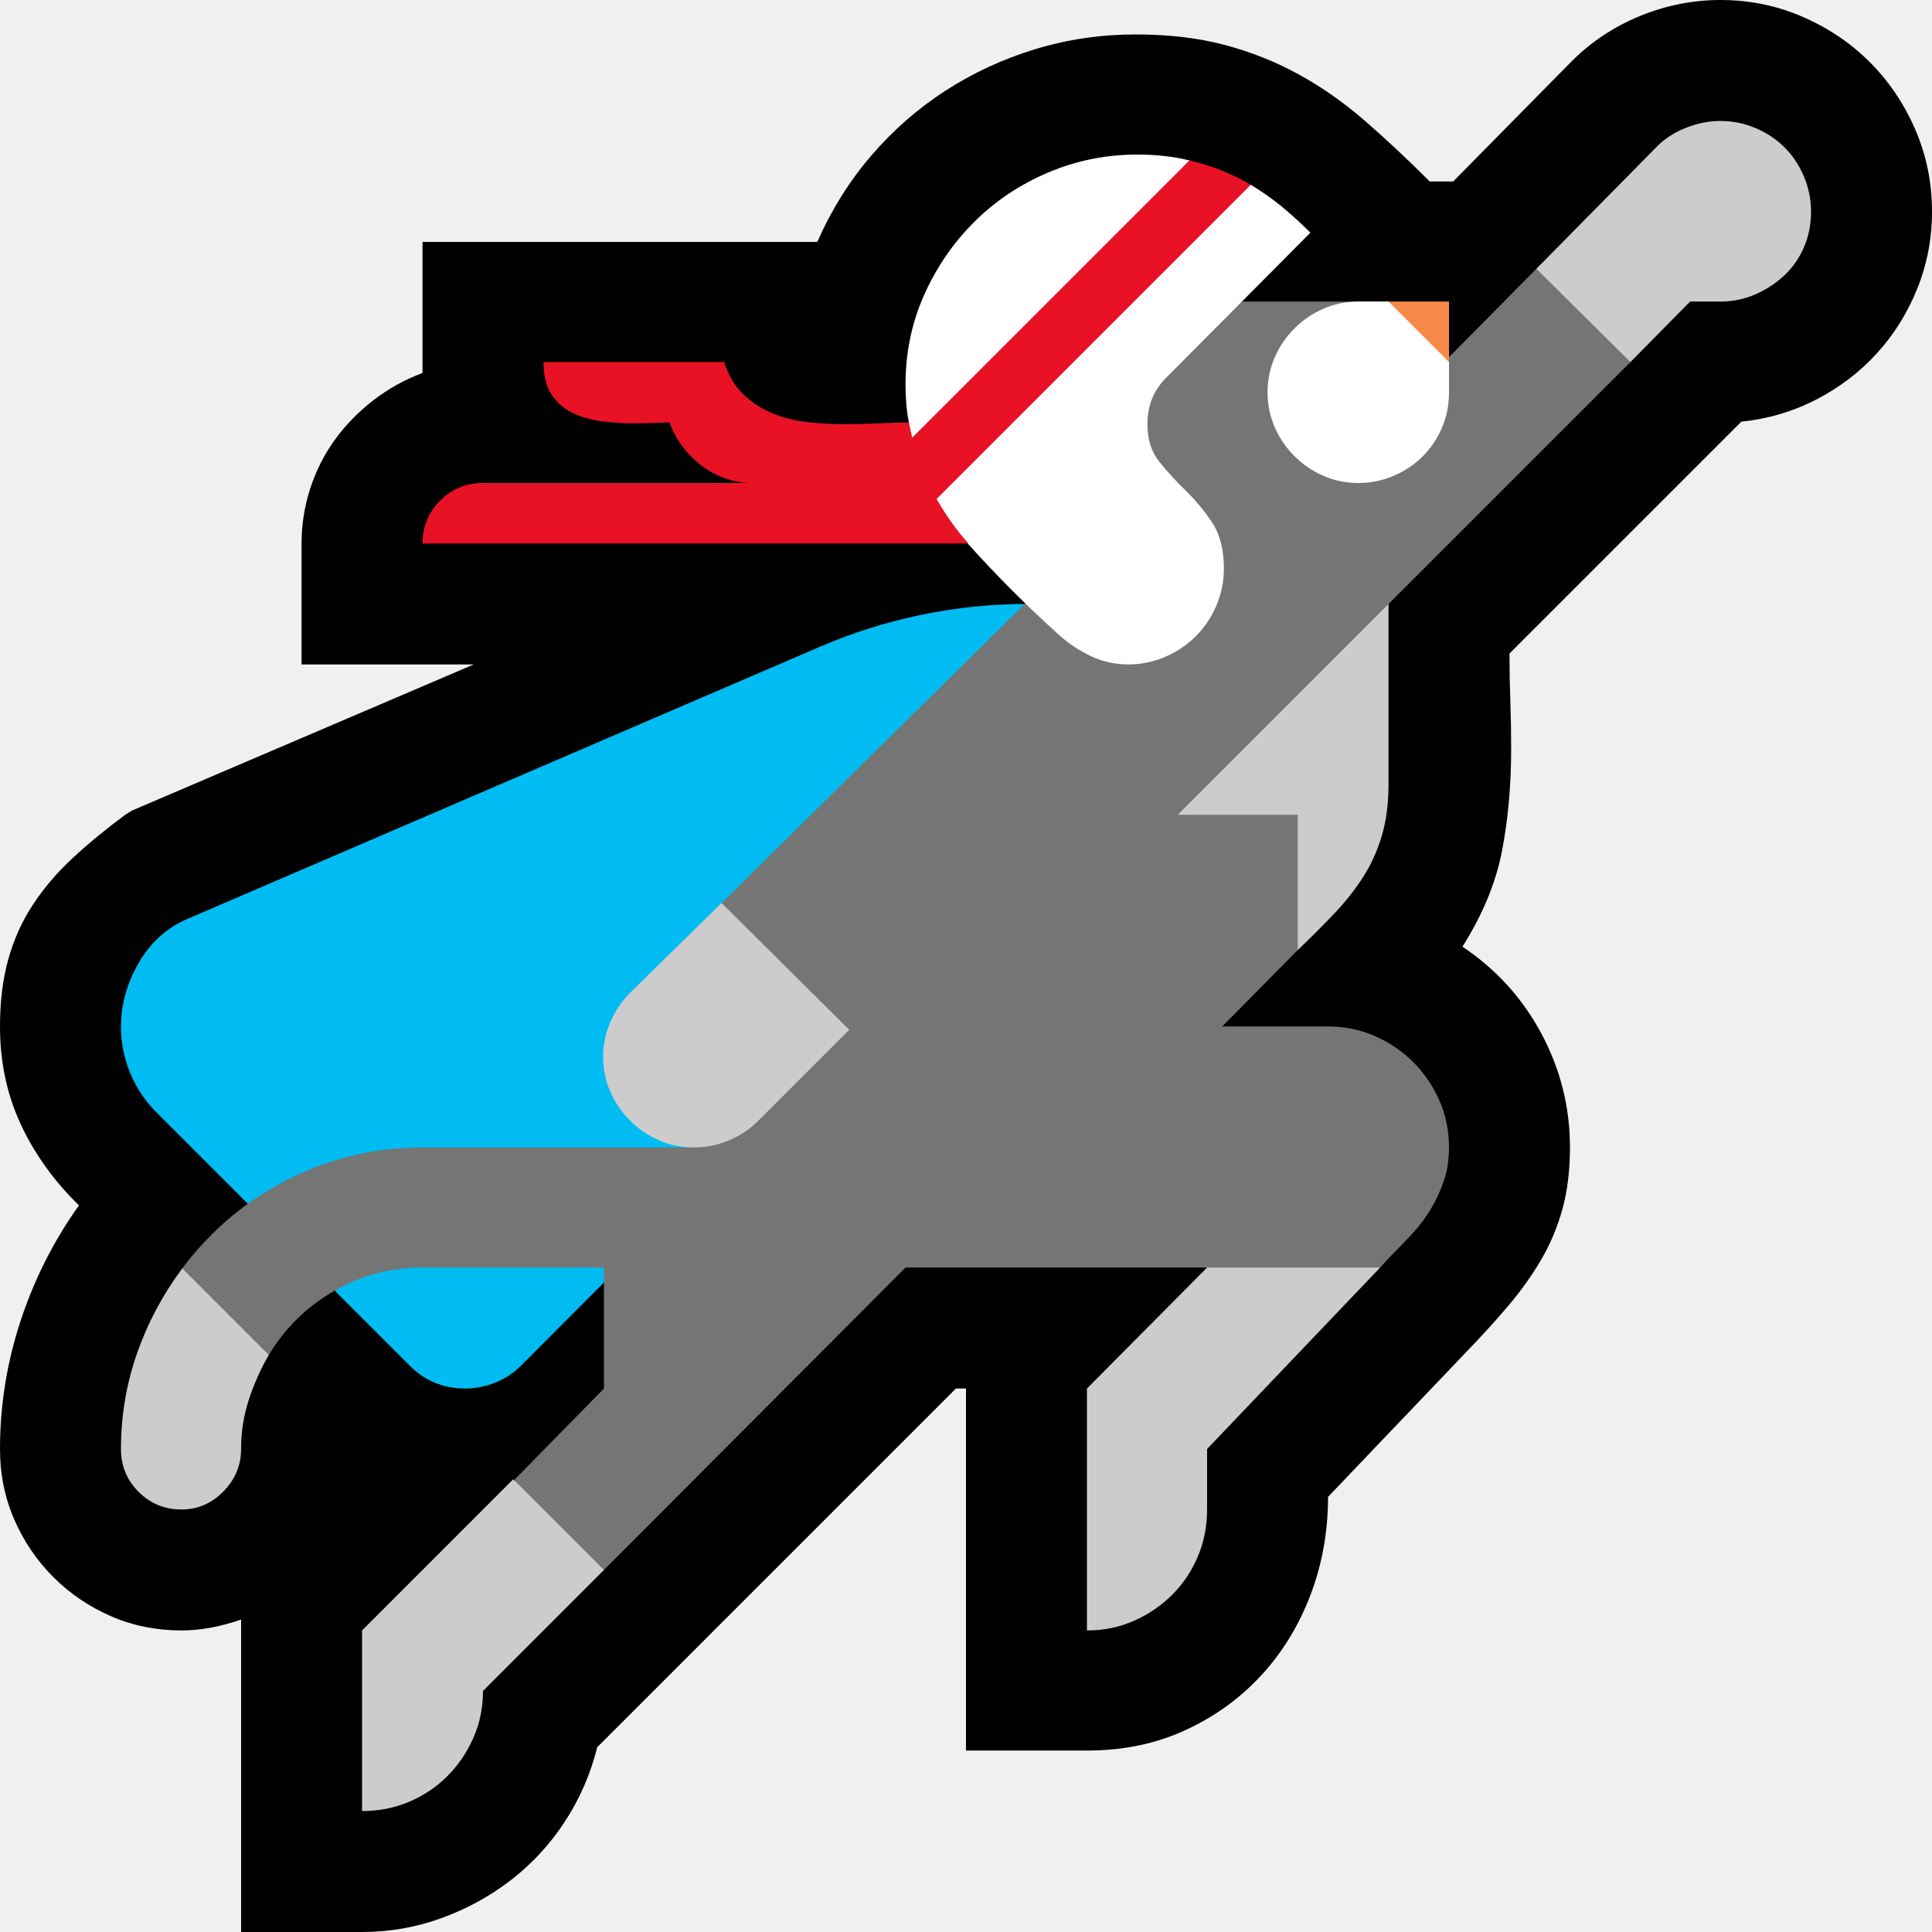
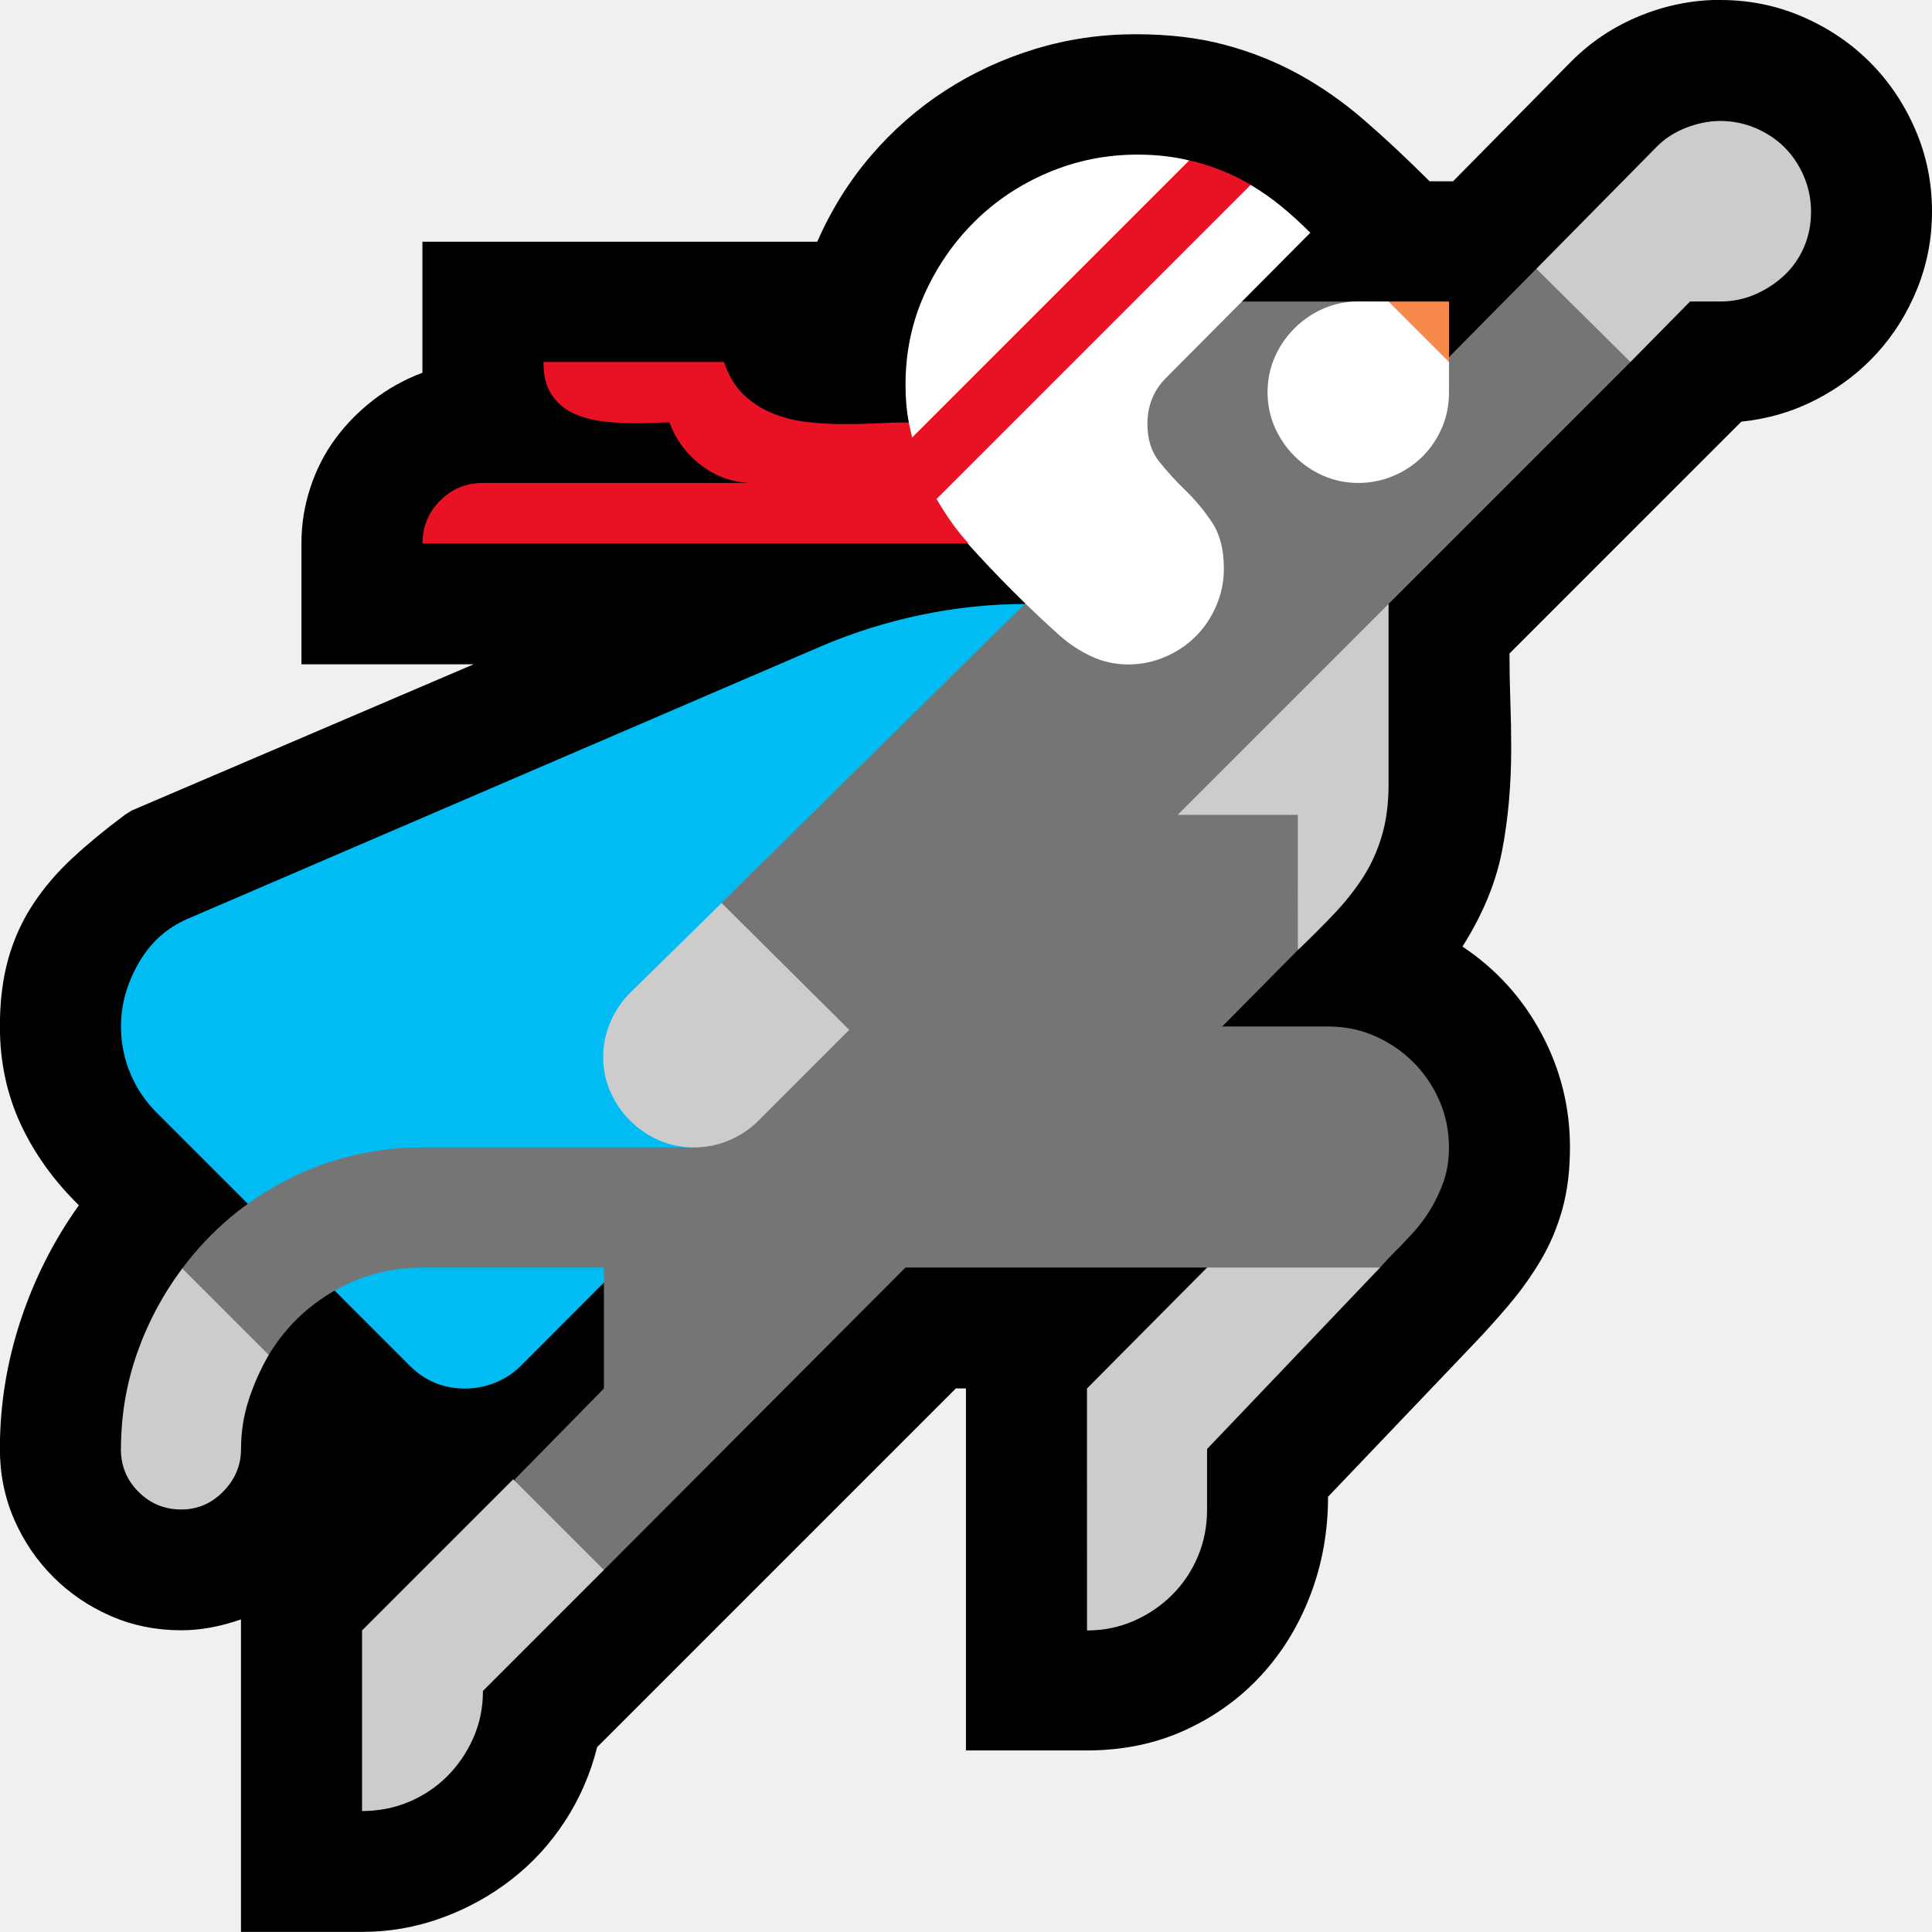
- <svg xmlns="http://www.w3.org/2000/svg" width="2300" height="2300" preserveAspectRatio="xMinYMin slice" viewBox="256 -431 2300 2300" version="1.1">
-   <path d="M2304,1869 q52,0 98,-20 q46,-20 80,-54 q34,-34 54,-80 q20,-46 20,-98 q0,-48 -17.5,-91.5 q-17.5,-43.5 -48,-77 q-30.5,-33.5 -72,-55 q-41.5,-21.5 -89.5,-26.5 l-276,-276 q0,-29 1,-56.5 q1,-27.5 1,-56.5 q0,-66 -11,-122.5 q-11,-56.5 -47,-113.5 q60,-40 94,-103.5 q34,-63.5 34,-135.5 q0,-41 -9,-73.5 q-9,-32.5 -25.5,-60.5 q-16.5,-28 -38.5,-54 q-22,-26 -49,-54 l-166,-174 q0,-62 -21,-117 q-21,-55 -59,-96 q-38,-41 -90.5,-65 q-52.5,-24 -116.5,-24 h-144 v431 h-12 l-427,-427 q-12,-48 -38.5,-88.5 q-26.5,-40.5 -64,-69.5 q-37.5,-29 -83,-45.5 q-45.5,-16.5 -94.5,-16.5 h-144 v372 q-37,-13 -71,-13 q-45,0 -84,17 q-39,17 -68.5,46.5 q-29.5,29.5 -46.5,68.5 q-17,39 -17,84 q0,78 24.5,152.5 q24.5,74.5 69.5,137.5 q-45,44 -69.5,97 q-24.5,53 -24.5,116 q0,45 10,80.5 q10,35.5 29.5,65 q19.5,29.5 47,55 q27.5,25.5 62.5,51.5 l8,5 l407,174 h-205 v144 q0,34 10.5,66 q10.5,32 29.5,58 q19,26 45.5,46.5 q26.5,20.5 58.5,32.5 v156 h470 q25,57 64,102.5 q39,45.5 88.5,77.5 q49.5,32 107,49.5 q57.5,17.5 119.5,17.5 q59,0 106,-12.5 q47,-12.5 88,-35 q41,-22.5 78.5,-55 q37.5,-32.5 77.5,-72.5 h28 l141,143 q35,35 81.5,54 q46.5,19 95.5,19 Z" fill="#000000" transform="matrix(1,0,0,-1,0,1438)" />
-   <path d="M1478,1150 l-151,-455 l-451,-452 q-13,-13 -30.5,-20 q-17.5,-7 -35.5,-7 q-39,0 -66,27 l-302,302 q-20,20 -31,46.5 q-11,26.5 -11,55.5 q0,39 21,75.5 q21,36.5 58,52.5 l753,324 q58,25 120.5,38 q62.5,13 125.5,13 Z" fill="#00BCF2" transform="matrix(1,0,0,-1,0,1438)" />
-   <path d="M1711,647 h126 q30,0 56,-11.5 q26,-11.5 45.5,-31 q19.5,-19.5 31,-45.5 q11.5,-26 11.5,-56 q0,-22 -6,-39.5 q-6,-17.5 -15.5,-33.5 q-9.5,-16 -22.5,-30 q-13,-14 -27,-28 l-11,-12 l-150,-57 l-56,57 h-359 l-359,-360 l-106,10 v98 l106,108 v144 h-216 q-57,0 -105.5,-28 q-48.5,-28 -77.5,-76 l-86,-7 l-17,110 q51,68 126,106 q75,38 160,38 h322 l34,291 l507,500 l-44,115 l44,101 h287 v-139 l176,178 l106,-10 l6,-101 l-288,-288 l-108,-412 l-90,-91 Z" fill="#757575" transform="matrix(1,0,0,-1,0,1438)" />
-   <path d="M1981,1510 v-72 h-74 v72 h74 Z" fill="#F7894A" transform="matrix(1,0,0,-1,0,1438)" />
-   <path d="M1622,1364 q0,-27 14,-44.5 q14,-17.5 31.5,-34.5 q17.5,-17 31.5,-38 q14,-21 14,-55 q0,-23 -9,-44 q-9,-21 -24.5,-36.5 q-15.5,-15.5 -36.5,-24.5 q-21,-9 -44,-9 q-23,0 -43.5,9.5 q-20.5,9.5 -37.5,24.5 q-29,26 -56.5,53.5 q-27.5,27.5 -53.5,56.5 l-44,19 l7,34 l-29,73 q-3,0 -6,1 q-3,1 -3,5 q0,7 5,12 q-4,20 -4,45 q0,57 22,106.5 q22,49.5 59.5,87 q37.5,37.5 88,59 q50.5,21.5 106.5,21.5 q34,0 62,-7 l13,-33 l60,4 q20,-12 37,-26 q17,-14 34,-31 l-172,-173 q-22,-22 -22,-55 Z M1909,1510 l72,-72 v-36 q0,-23 -8.5,-42.5 q-8.5,-19.5 -23,-34 q-14.5,-14.5 -34.5,-23 q-20,-8.5 -42,-8.5 q-22,0 -41.5,8.5 q-19.5,8.5 -34.5,23.5 q-15,15 -23.5,34.5 q-8.5,19.5 -8.5,41.5 q0,22 8.5,41.5 q8.5,19.5 23.5,34.5 q15,15 34.5,23.5 q19.5,8.5 41.5,8.5 h36 Z" fill="#FFFFFF" transform="matrix(1,0,0,-1,0,1438)" />
-   <path d="M1550,216 l143,144 h206 l-206,-216 v-72 q0,-30 -11,-56 q-11,-26 -30.5,-45.5 q-19.5,-19.5 -45.5,-31 q-26,-11.5 -56,-11.5 v288 Z M687,-72 l180,180 l108,-108 l-144,-144 q0,-30 -11.5,-56 q-11.5,-26 -31,-45.5 q-19.5,-19.5 -45.5,-30.5 q-26,-11 -56,-11 v215 Z M2304,1725 q22,0 42,-8.5 q20,-8.5 34.5,-23 q14.5,-14.5 23,-34.5 q8.5,-20 8.5,-42 q0,-23 -8.5,-42.5 q-8.5,-19.5 -23.5,-33.5 q-15,-14 -34.5,-22.5 q-19.5,-8.5 -41.5,-8.5 h-36 l-71,-72 l-112,111 l144,146 q14,14 34.5,22 q20.5,8 40.5,8 Z M974,611 q0,21 8.5,41 q8.5,20 23.5,35 l109,107 l152,-151 l-108,-108 q-15,-15 -35,-23.5 q-20,-8.5 -42,-8.5 q-22,0 -41.5,8.5 q-19.5,8.5 -34.5,23.5 q-15,15 -23.5,34.5 q-8.5,19.5 -8.5,41.5 Z M1801,899 h-143 l251,251 v-215 q0,-34 -8,-61 q-8,-27 -22.5,-49.5 q-14.5,-22.5 -34.5,-43.5 q-20,-21 -43,-43 v161 Z M400,144 q0,59 19,113.5 q19,54.5 54,101.5 l103,-103 q-15,-26 -24,-54 q-9,-28 -9,-58 q0,-29 -21,-50.5 q-21,-21.5 -50,-21.5 q-30,0 -51,21 q-21,21 -21,51 Z" fill="#CCCCCC" transform="matrix(1,0,0,-1,0,1438)" />
-   <path d="M1745,1649 l-374,-374 q8,-14 17.5,-27.5 q9.5,-13.5 20.5,-25.5 h-650 q0,30 21,51 q21,21 51,21 h316 q-32,2 -57.5,22 q-25.5,20 -36.5,50 q-11,0 -21,-0.5 q-10,-0.5 -21,-0.5 q-19,0 -38.5,2.5 q-19.5,2.5 -35,10 q-15.5,7.5 -25,22 q-9.5,14.5 -9.5,38.5 h215 q8,-24 23,-38.5 q15,-14.5 34.5,-22.5 q19.5,-8 41.5,-10.5 q22,-2.5 45,-2.5 q20,0 39.5,1 q19.5,1 36.5,1 l4,-18 l330,330 q39,-9 73,-29 Z" fill="#E81224" transform="matrix(1,0,0,-1,0,1438)" />
+ <svg xmlns="http://www.w3.org/2000/svg" viewBox="0 0 36 36">
+   <path d="m32.056 0q0.814 0 1.534 0.313 0.72 0.313 1.252 0.845 0.532 0.532 0.845 1.252 0.313 0.72 0.313 1.534 0 0.751-0.274 1.432t-0.751 1.205-1.127 0.861q-0.649 0.337-1.401 0.415l-4.32 4.32q0 0.454 0.016 0.884 0.016 0.43 0.016 0.884 0 1.033-0.172 1.917t-0.736 1.776q0.939 0.626 1.471 1.62 0.532 0.994 0.532 2.121 0 0.642-0.141 1.15-0.141 0.509-0.399 0.947-0.258 0.438-0.603 0.845-0.344 0.407-0.767 0.845l-2.598 2.724q0 0.97-0.329 1.831t-0.923 1.503-1.417 1.017-1.823 0.376h-2.255v-6.746h-0.188l-6.684 6.684q-0.188 0.751-0.603 1.385t-1.002 1.088q-0.587 0.454-1.299 0.712t-1.479 0.258h-2.254v-5.823q-0.579 0.203-1.111 0.203-0.704 0-1.315-0.266-0.61-0.266-1.072-0.728-0.462-0.462-0.728-1.072-0.266-0.61-0.266-1.315 0-1.221 0.384-2.387 0.384-1.166 1.088-2.152-0.704-0.689-1.088-1.518-0.384-0.83-0.384-1.816 0-0.704 0.157-1.26 0.157-0.556 0.462-1.017 0.305-0.462 0.736-0.861t0.978-0.806l0.125-0.078 6.37-2.724h-3.209v-2.254q0-0.532 0.164-1.033 0.164-0.501 0.462-0.908 0.297-0.407 0.712-0.728t0.916-0.509v-2.442h7.357q0.391-0.892 1.002-1.604 0.61-0.712 1.385-1.213 0.775-0.501 1.675-0.775 0.9-0.274 1.87-0.274 0.923 0 1.659 0.196 0.736 0.196 1.377 0.548 0.642 0.352 1.229 0.861 0.587 0.509 1.213 1.135h0.438l2.207-2.238q0.548-0.548 1.276-0.845 0.728-0.297 1.495-0.297z" />
+   <path d="m19.127 11.254-2.364 7.122-7.059 7.075q-0.203 0.203-0.477 0.313-0.274 0.11-0.556 0.11-0.61 0-1.033-0.423l-4.727-4.727q-0.313-0.313-0.485-0.728t-0.172-0.869q0-0.61 0.329-1.182 0.329-0.571 0.908-0.822l11.786-5.071q0.908-0.391 1.886-0.595t1.964-0.203z" fill="#00bcf2" />
+   <path d="m22.774 19.127h1.972q0.47 0 0.876 0.18 0.407 0.18 0.712 0.485 0.305 0.305 0.485 0.712 0.18 0.407 0.18 0.877 0 0.344-0.094 0.618t-0.243 0.524q-0.149 0.25-0.352 0.47t-0.423 0.438l-0.172 0.188-2.348 0.892-0.876-0.892h-5.619l-5.619 5.635-1.659-0.157v-1.534l1.659-1.69v-2.254h-3.381q-0.892 0-1.651 0.438-0.759 0.438-1.213 1.19l-1.346 0.11-0.266-1.722q0.798-1.064 1.972-1.659t2.504-0.595h5.04l0.532-4.555 7.936-7.826-0.689-1.8 0.689-1.581h4.492v2.176l2.755-2.786 1.659 0.157 0.094 1.581-4.508 4.508-1.69 6.449z" fill="#757575" />
+   <path d="m27 5.619v1.127h-1.158v-1.127z" fill="#f7894a" />
+   <path d="m21.381 7.904q0 0.423 0.219 0.697t0.493 0.54q0.274 0.266 0.493 0.595 0.219 0.329 0.219 0.861 0 0.36-0.141 0.689-0.141 0.329-0.383 0.571t-0.571 0.383-0.689 0.141-0.681-0.149q-0.321-0.149-0.587-0.383-0.454-0.407-0.884-0.837-0.43-0.43-0.837-0.884l-0.689-0.297 0.11-0.532-0.454-1.143q-0.047 0-0.094-0.016-0.047-0.016-0.047-0.078 0-0.11 0.078-0.188-0.063-0.313-0.063-0.704 0-0.892 0.344-1.667 0.344-0.775 0.931-1.362t1.377-0.923 1.667-0.337q0.532 0 0.971 0.11l0.203 0.517 0.939-0.063q0.313 0.188 0.579 0.407 0.266 0.219 0.532 0.485l-2.692 2.708q-0.344 0.344-0.344 0.861zm4.492-2.285 1.127 1.127v0.563q0 0.36-0.133 0.665-0.133 0.305-0.36 0.532-0.227 0.227-0.54 0.36-0.313 0.133-0.657 0.133-0.344 0-0.65-0.133-0.305-0.133-0.54-0.368t-0.368-0.54q-0.133-0.305-0.133-0.65 0-0.344 0.133-0.65 0.133-0.305 0.368-0.54t0.54-0.368q0.305-0.133 0.65-0.133z" fill="#fff" />
+   <path d="m20.254 25.873 2.238-2.254h3.224l-3.224 3.381v1.127q0 0.47-0.172 0.877-0.172 0.407-0.477 0.712t-0.712 0.485q-0.407 0.18-0.876 0.18zm-13.508 4.508 2.817-2.817 1.69 1.69-2.254 2.254q0 0.47-0.18 0.877-0.18 0.407-0.485 0.712t-0.712 0.477q-0.407 0.172-0.876 0.172zm25.31-28.127q0.344 0 0.657 0.133 0.313 0.133 0.54 0.36 0.227 0.227 0.36 0.54 0.133 0.313 0.133 0.657 0 0.36-0.133 0.665-0.133 0.305-0.368 0.524t-0.54 0.352q-0.305 0.133-0.649 0.133h-0.564l-1.111 1.127-1.753-1.737 2.254-2.285q0.219-0.219 0.54-0.344 0.321-0.125 0.634-0.125zm-20.817 17.437q0-0.329 0.133-0.642 0.133-0.313 0.368-0.548l1.706-1.675 2.379 2.364-1.69 1.69q-0.235 0.235-0.548 0.368-0.313 0.133-0.657 0.133-0.344 0-0.65-0.133-0.305-0.133-0.54-0.368t-0.368-0.54-0.133-0.65zm12.944-4.508h-2.238l3.929-3.929v3.365q0 0.532-0.125 0.955t-0.352 0.775q-0.227 0.352-0.54 0.681-0.313 0.329-0.673 0.673zm-21.929 11.817q0-0.923 0.297-1.776 0.297-0.853 0.845-1.589l1.612 1.612q-0.235 0.407-0.376 0.845-0.141 0.438-0.141 0.908 0 0.454-0.329 0.79-0.329 0.337-0.783 0.337-0.47 0-0.798-0.329-0.329-0.329-0.329-0.798z" fill="#ccc" />
+   <path d="m23.306 3.443-5.854 5.854q0.125 0.219 0.274 0.43 0.149 0.211 0.321 0.399h-10.174q0-0.47 0.329-0.798 0.329-0.329 0.798-0.329h4.946q-0.501-0.031-0.9-0.344-0.399-0.313-0.571-0.783-0.172 0-0.329 8e-3t-0.329 8e-3q-0.297 0-0.603-0.039t-0.548-0.157q-0.243-0.117-0.391-0.344-0.149-0.227-0.149-0.603h3.365q0.125 0.376 0.36 0.603 0.235 0.227 0.54 0.352t0.649 0.164q0.344 0.039 0.704 0.039 0.313 0 0.618-0.016 0.305-0.016 0.571-0.016l0.063 0.282 5.165-5.165q0.61 0.141 1.143 0.454z" fill="#e81224" />
</svg>
